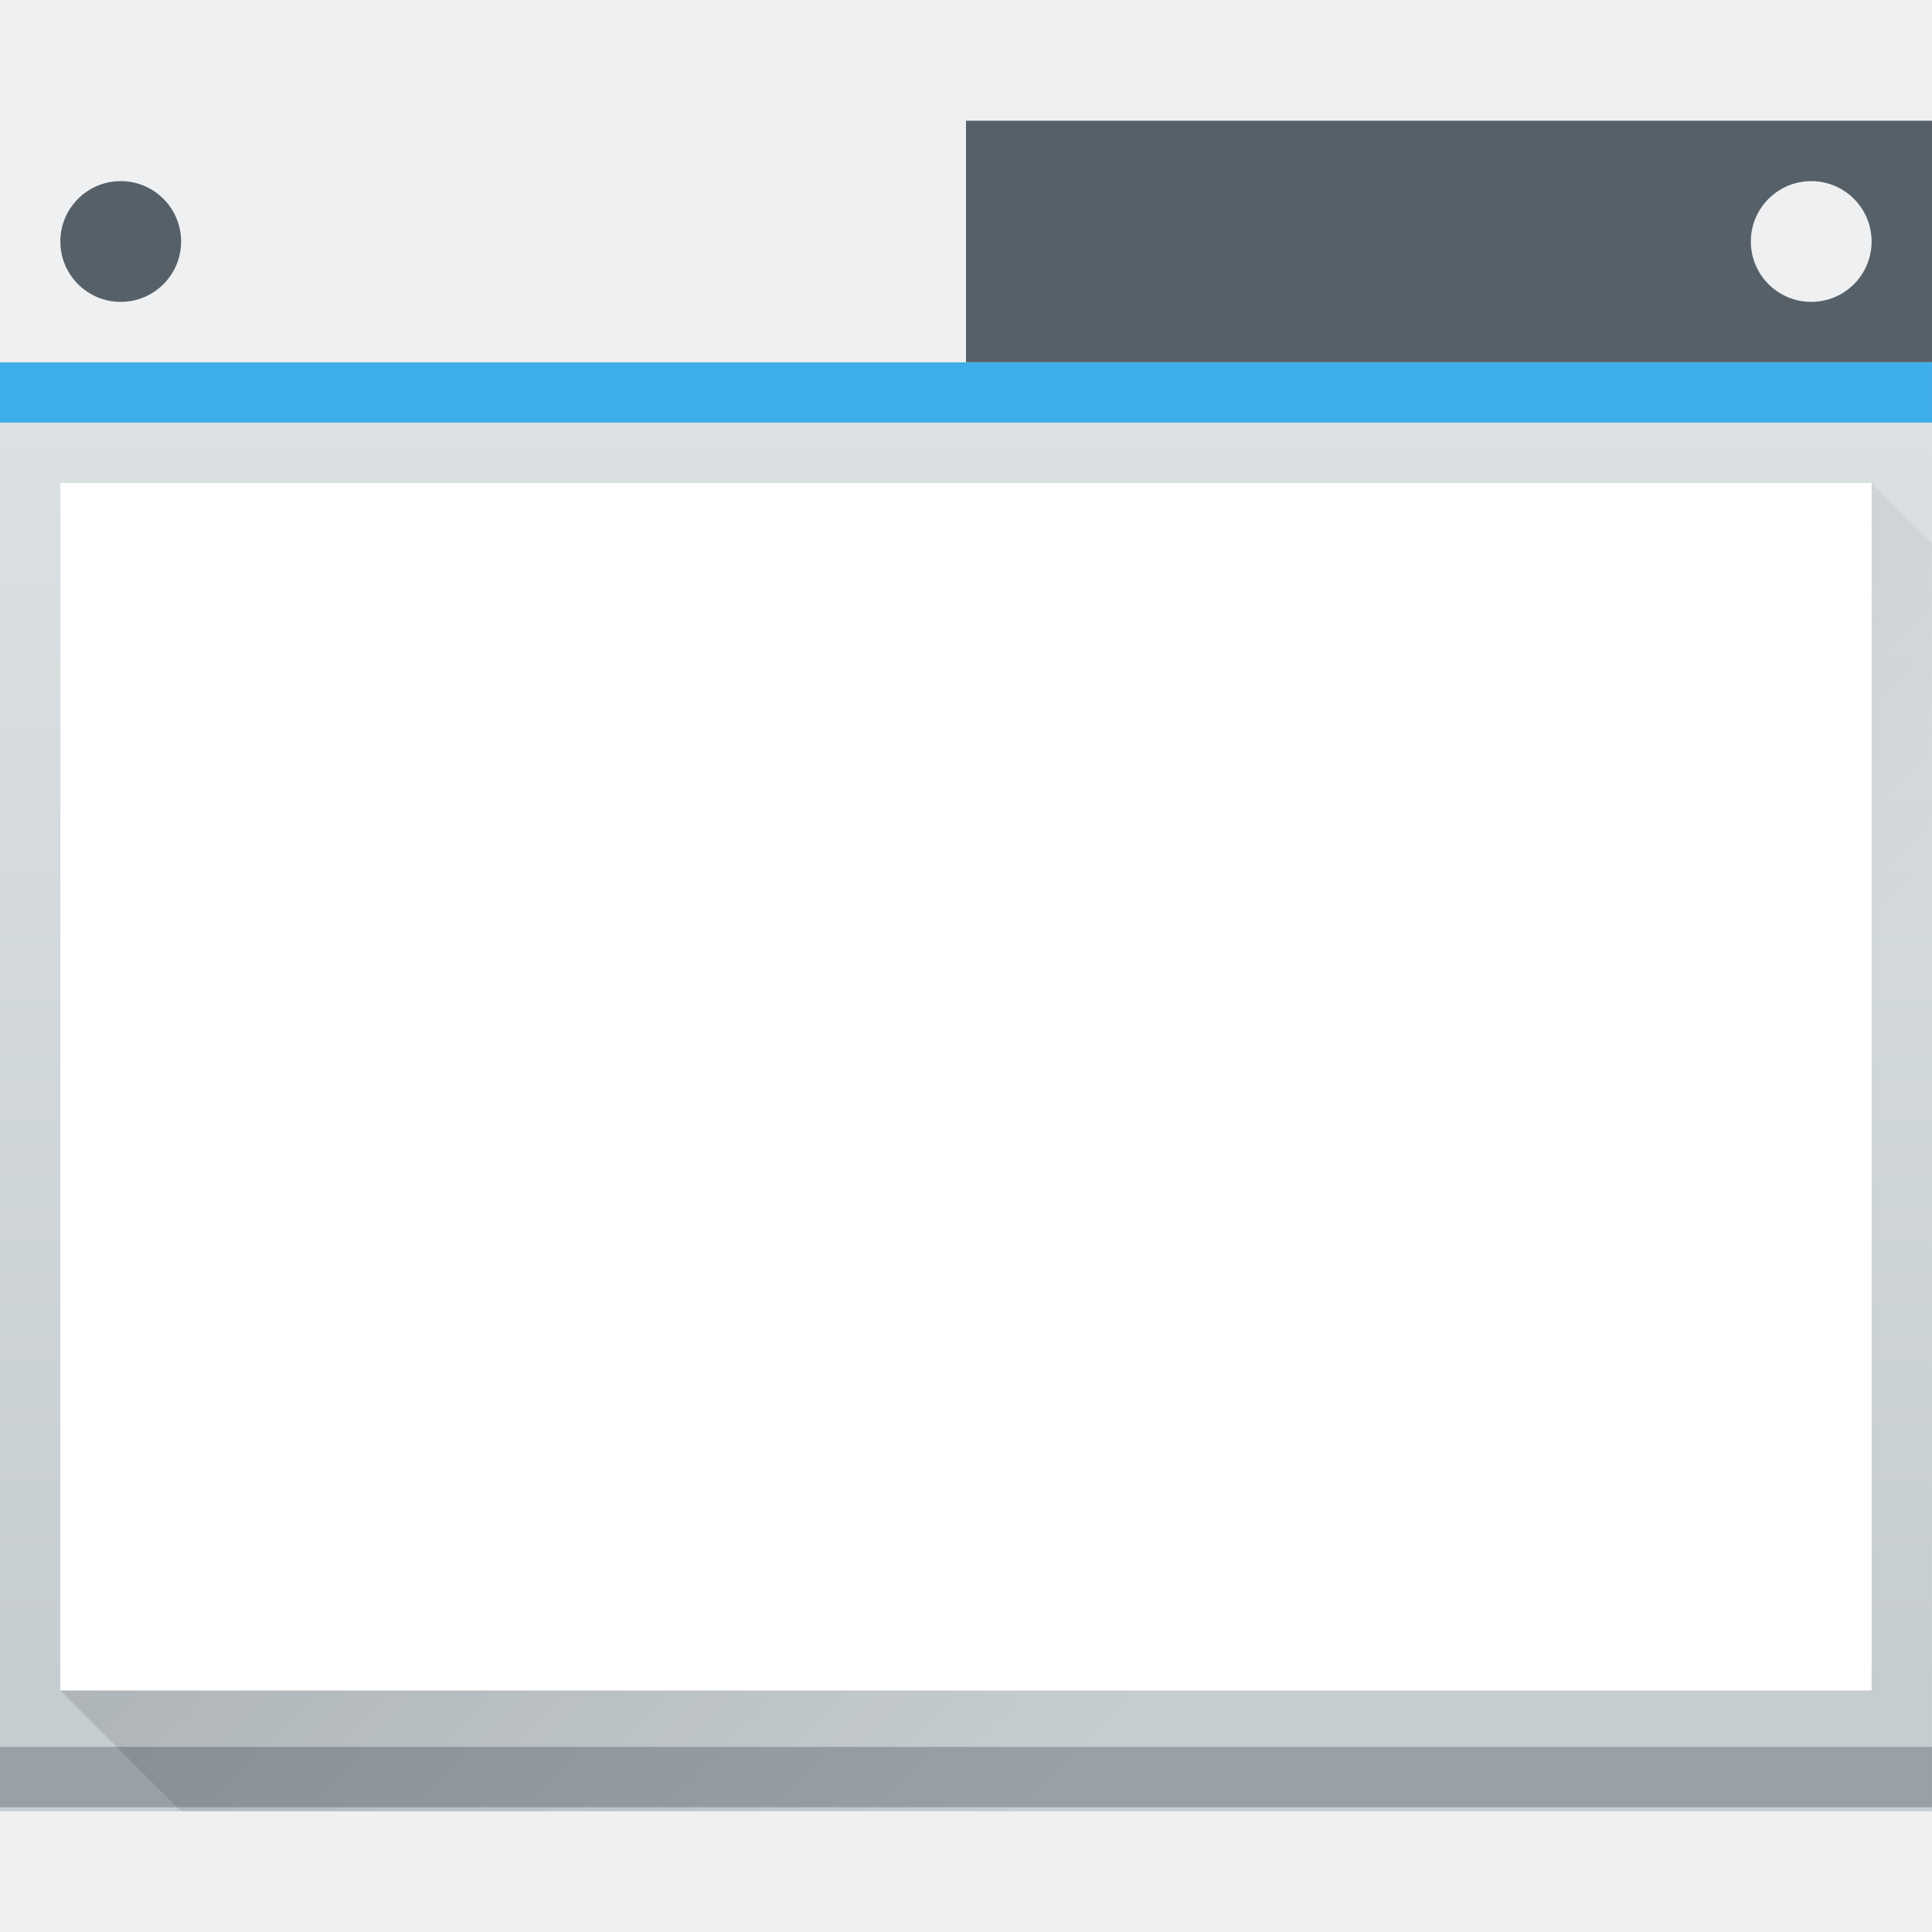
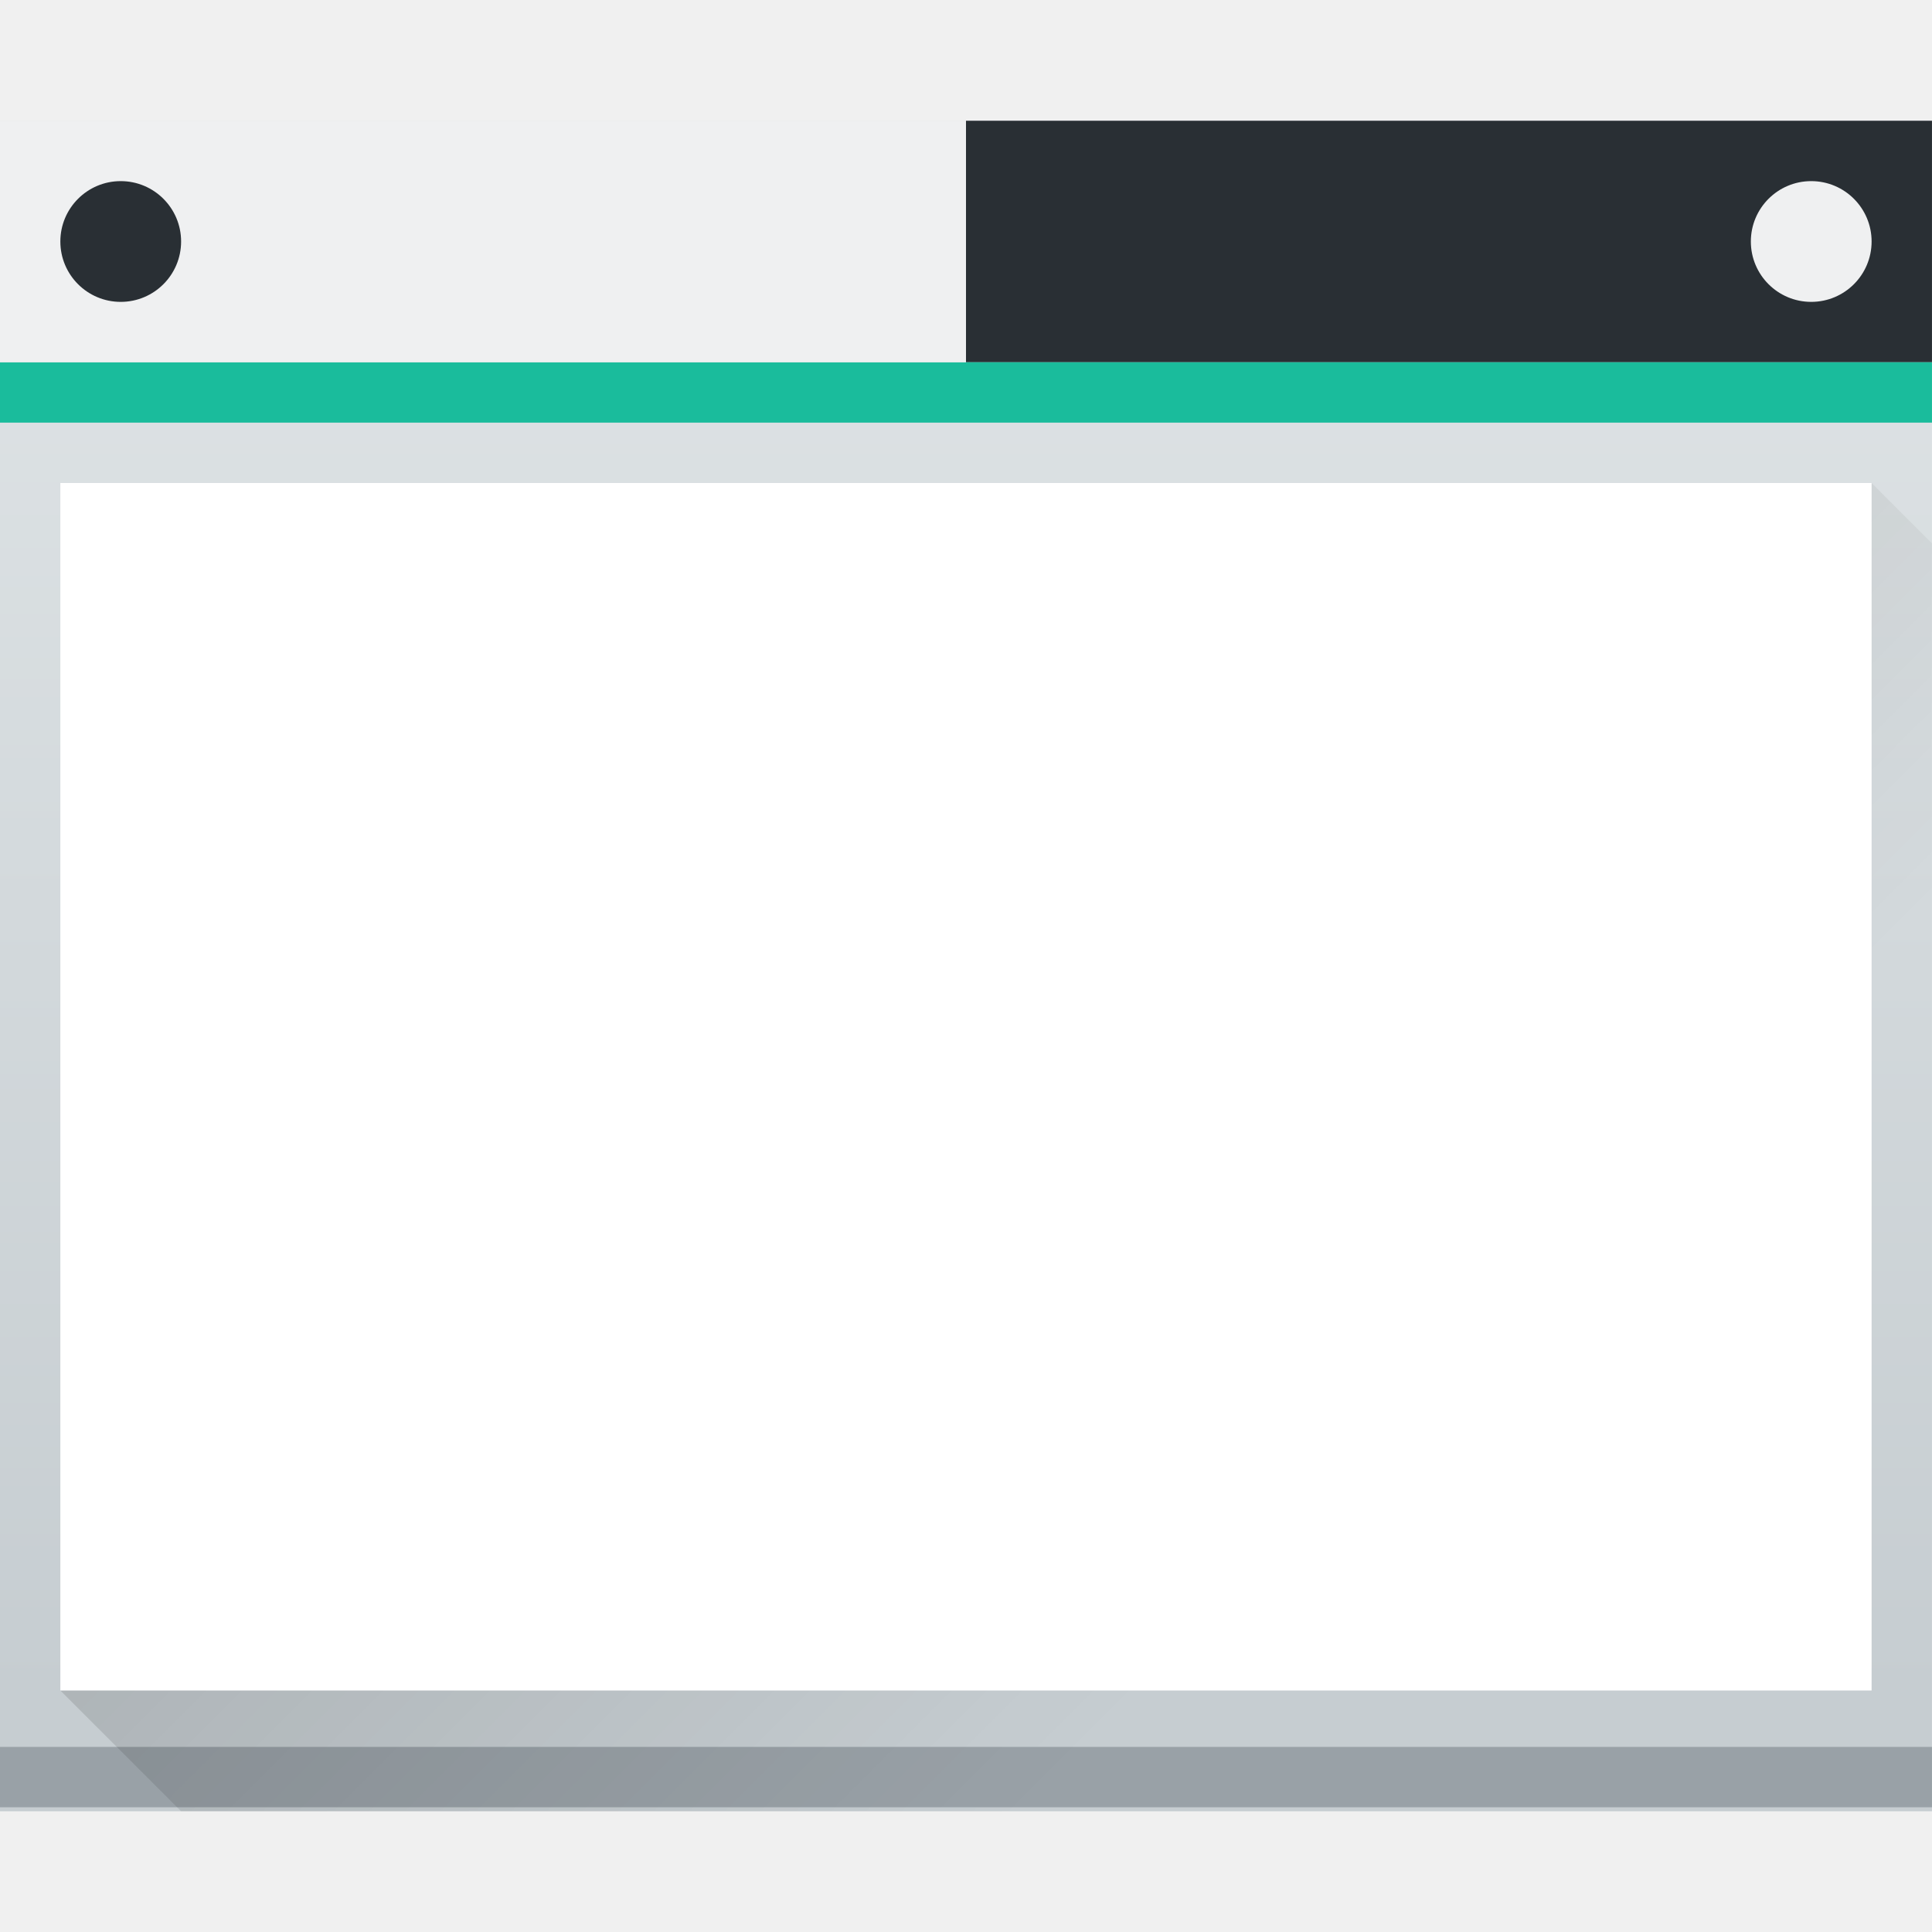
- <svg xmlns="http://www.w3.org/2000/svg" xmlns:xlink="http://www.w3.org/1999/xlink" width="32" version="1.1" height="32">
+ <svg xmlns="http://www.w3.org/2000/svg" xmlns:xlink="http://www.w3.org/1999/xlink" width="32" version="1.1" height="32" id="svg2">
  <defs id="defs5455">
    <linearGradient id="linearGradient4293">
      <stop id="stop4295" />
      <stop offset="1" style="stop-opacity:0" id="stop4297" />
    </linearGradient>
    <linearGradient id="linearGradient4303-6">
      <stop style="stop-color:#c6cdd1" id="stop4305-7" />
      <stop offset="1" style="stop-color:#e0e5e7" id="stop4307-0" />
    </linearGradient>
    <linearGradient xlink:href="#linearGradient4303-6" id="linearGradient4643-8" y1="543.798" y2="502.655" gradientUnits="userSpaceOnUse" x2="0" gradientTransform="matrix(0.6666673 0 0 0.6351842 128.1901 198.5187)" />
    <linearGradient xlink:href="#linearGradient4293" id="linearGradient4183" y1="525.798" x1="391.571" y2="540.798" x2="406.571" gradientUnits="userSpaceOnUse" gradientTransform="matrix(1 0 0 1 -0.000007 0.000029)" />
  </defs>
  <g id="layer1" transform="matrix(1 0 0 1 -384.5714 -515.798)">
    <rect width="32" x="384.571" y="517.798" rx="0" height="28" style="fill:url(#linearGradient4643-8)" id="rect4641-5" />
    <rect width="32" x="384.571" y="544.732" height="1" style="fill:#99a1a7" id="rect4645-7" />
    <path style="fill:url(#linearGradient4183);opacity:0.2;fill-rule:evenodd" id="path4167" d="m 385.571,543.798 30,-20 1,1 -1e-5,21 -29,3e-5 z" />
-     <rect width="16" x="400.571" y="517.798" height="4" style="fill:#566069" id="rect4647-8" />
-     <rect width="32" x="384.571" y="521.798" height="1" style="fill:#3daee9" id="rect4649-8" />
+     <rect width="16" x="400.571" y="517.798" height="4" style="fill:#292f34;fill-opacity:1" id="rect4647-8" />
+     <rect width="32" x="384.571" y="521.798" height="1" style="fill:#1abc9c;fill-opacity:1" id="rect4649-8" />
    <rect width="30" x="385.571" y="523.798" height="20" style="fill:#ffffff" id="rect4653-5" />
    <rect width="2" x="413.571" y="518.798" rx="1" height="2" style="fill:#eff0f1" id="rect4661-1" />
    <rect width="16" x="384.571" y="517.798" height="4" style="fill:#eff0f1" id="rect4188" />
-     <rect width="2" x="385.571" y="518.798" rx="1" height="2" style="fill:#566069" id="rect4190" />
+     <rect width="2" x="385.571" y="518.798" rx="1" height="2" style="fill:#292f34;fill-opacity:1" id="rect4190" />
  </g>
</svg>
